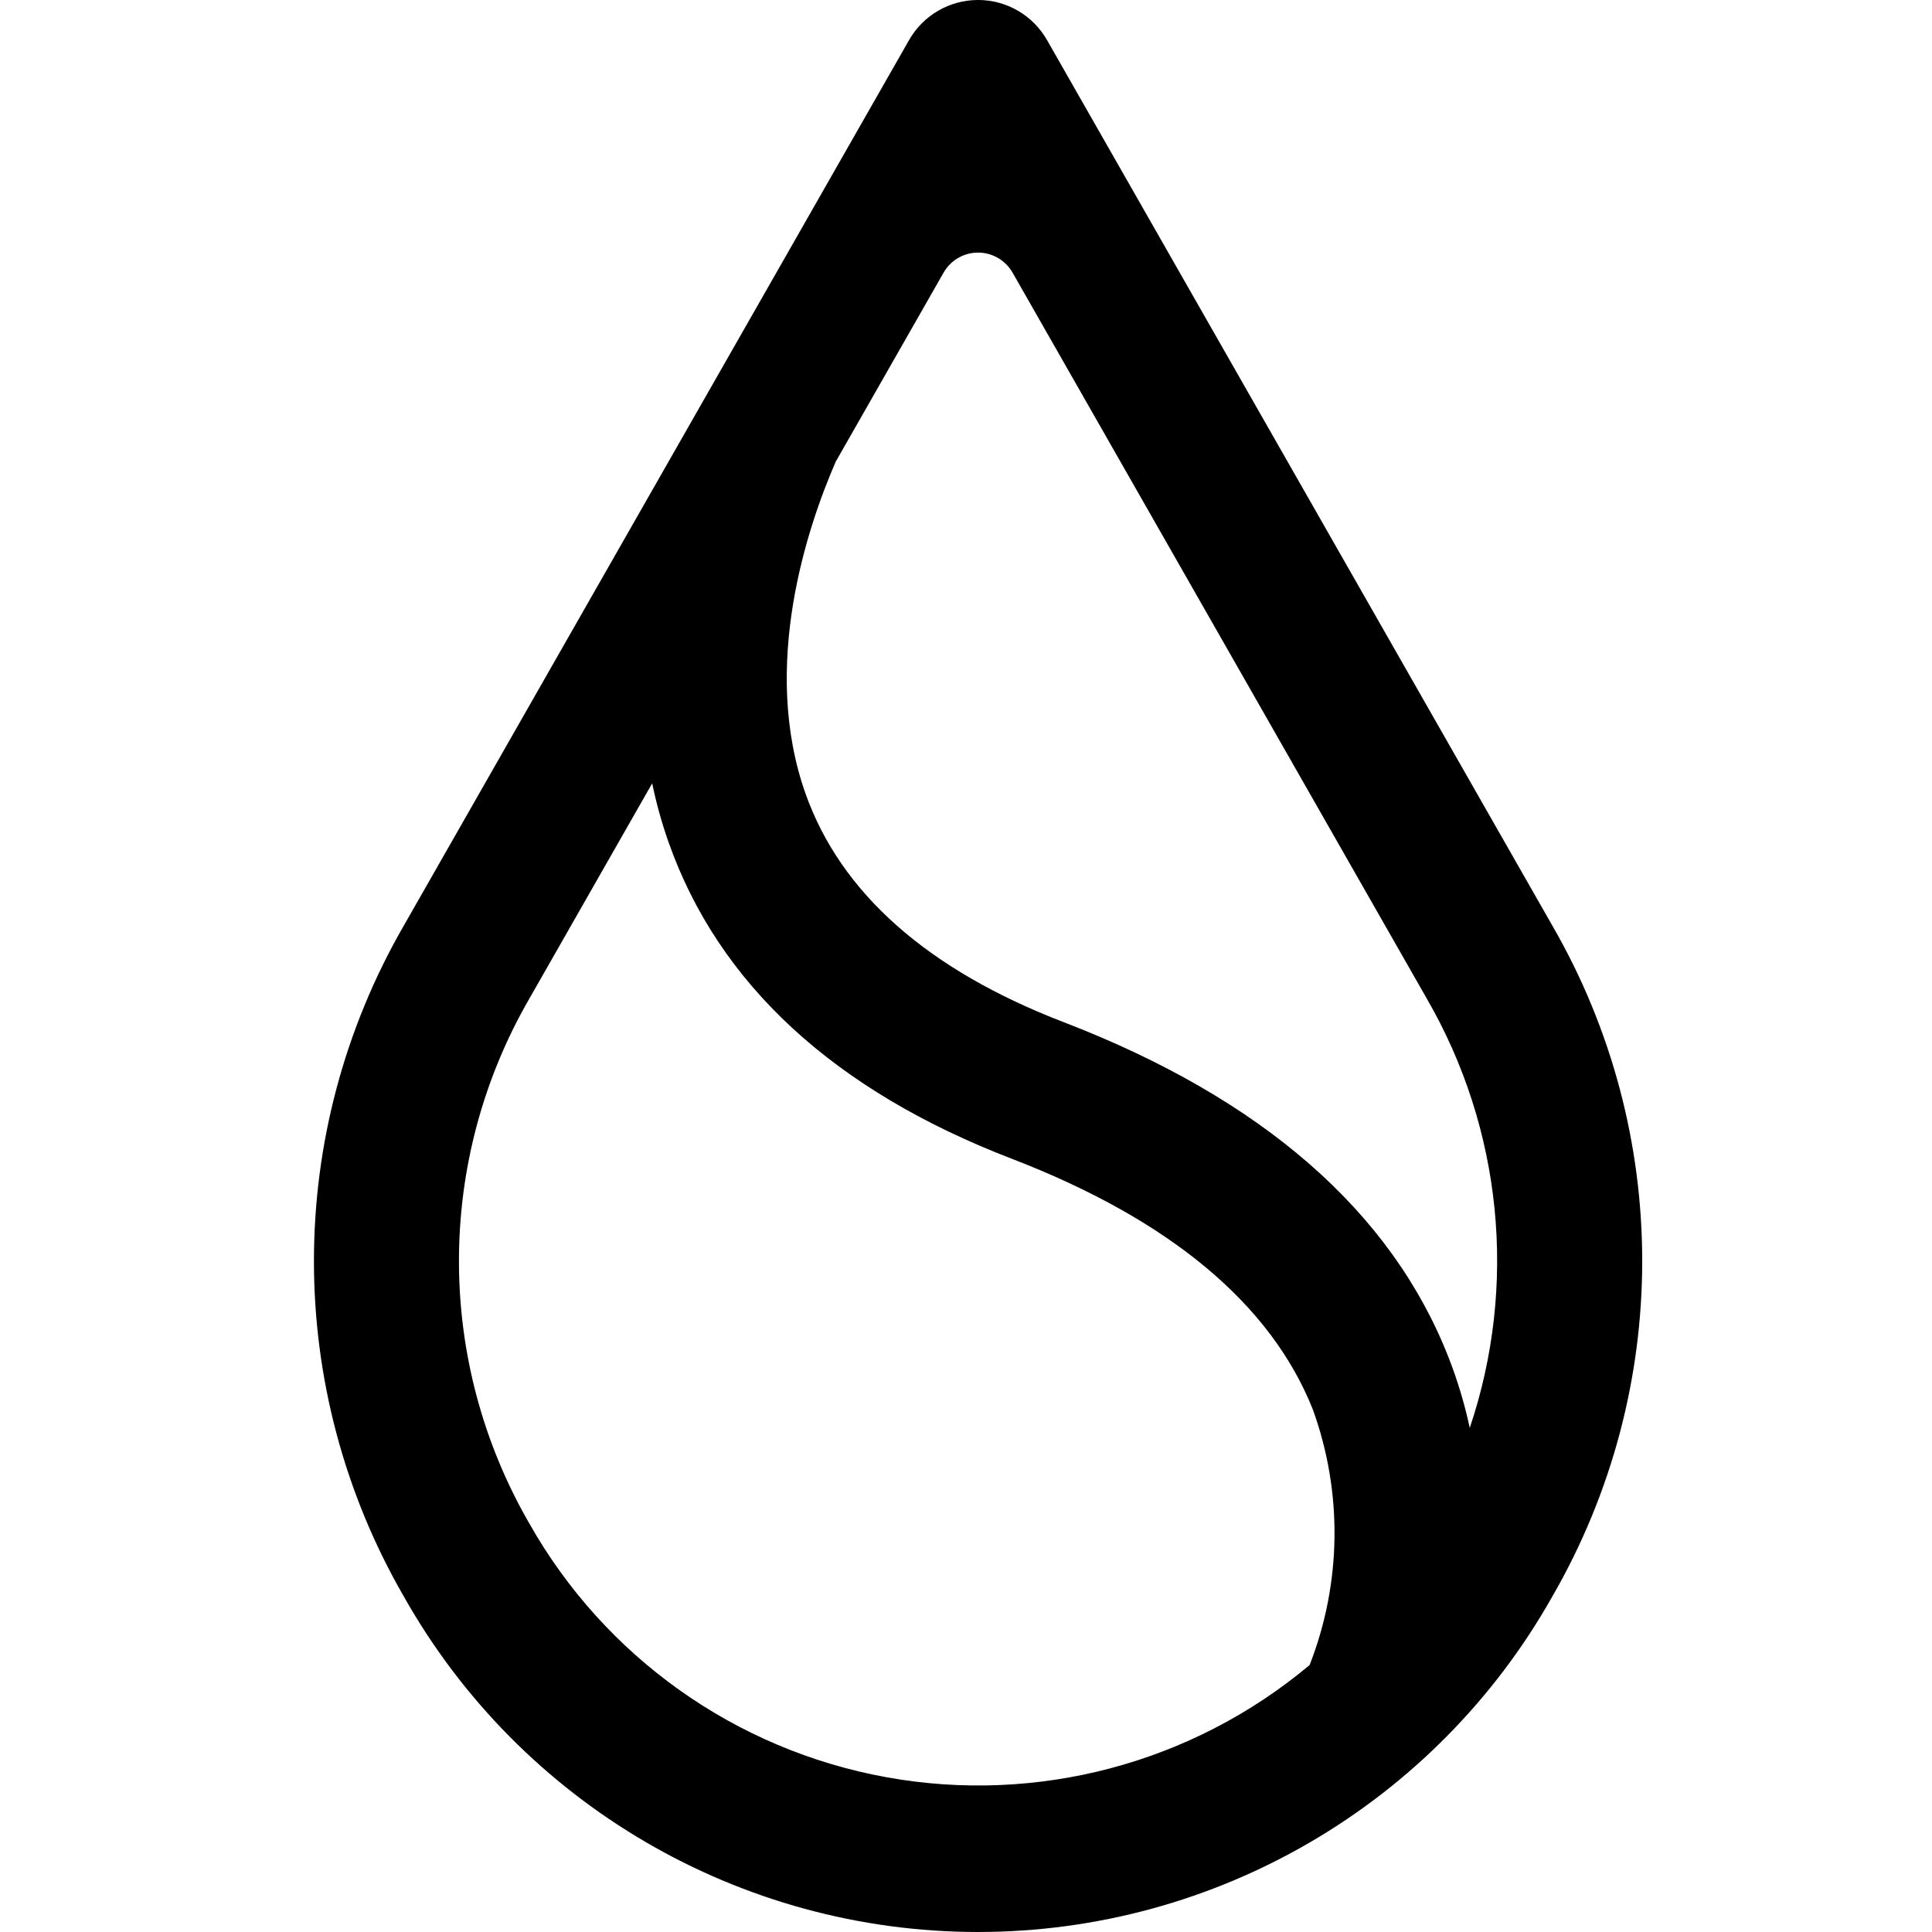
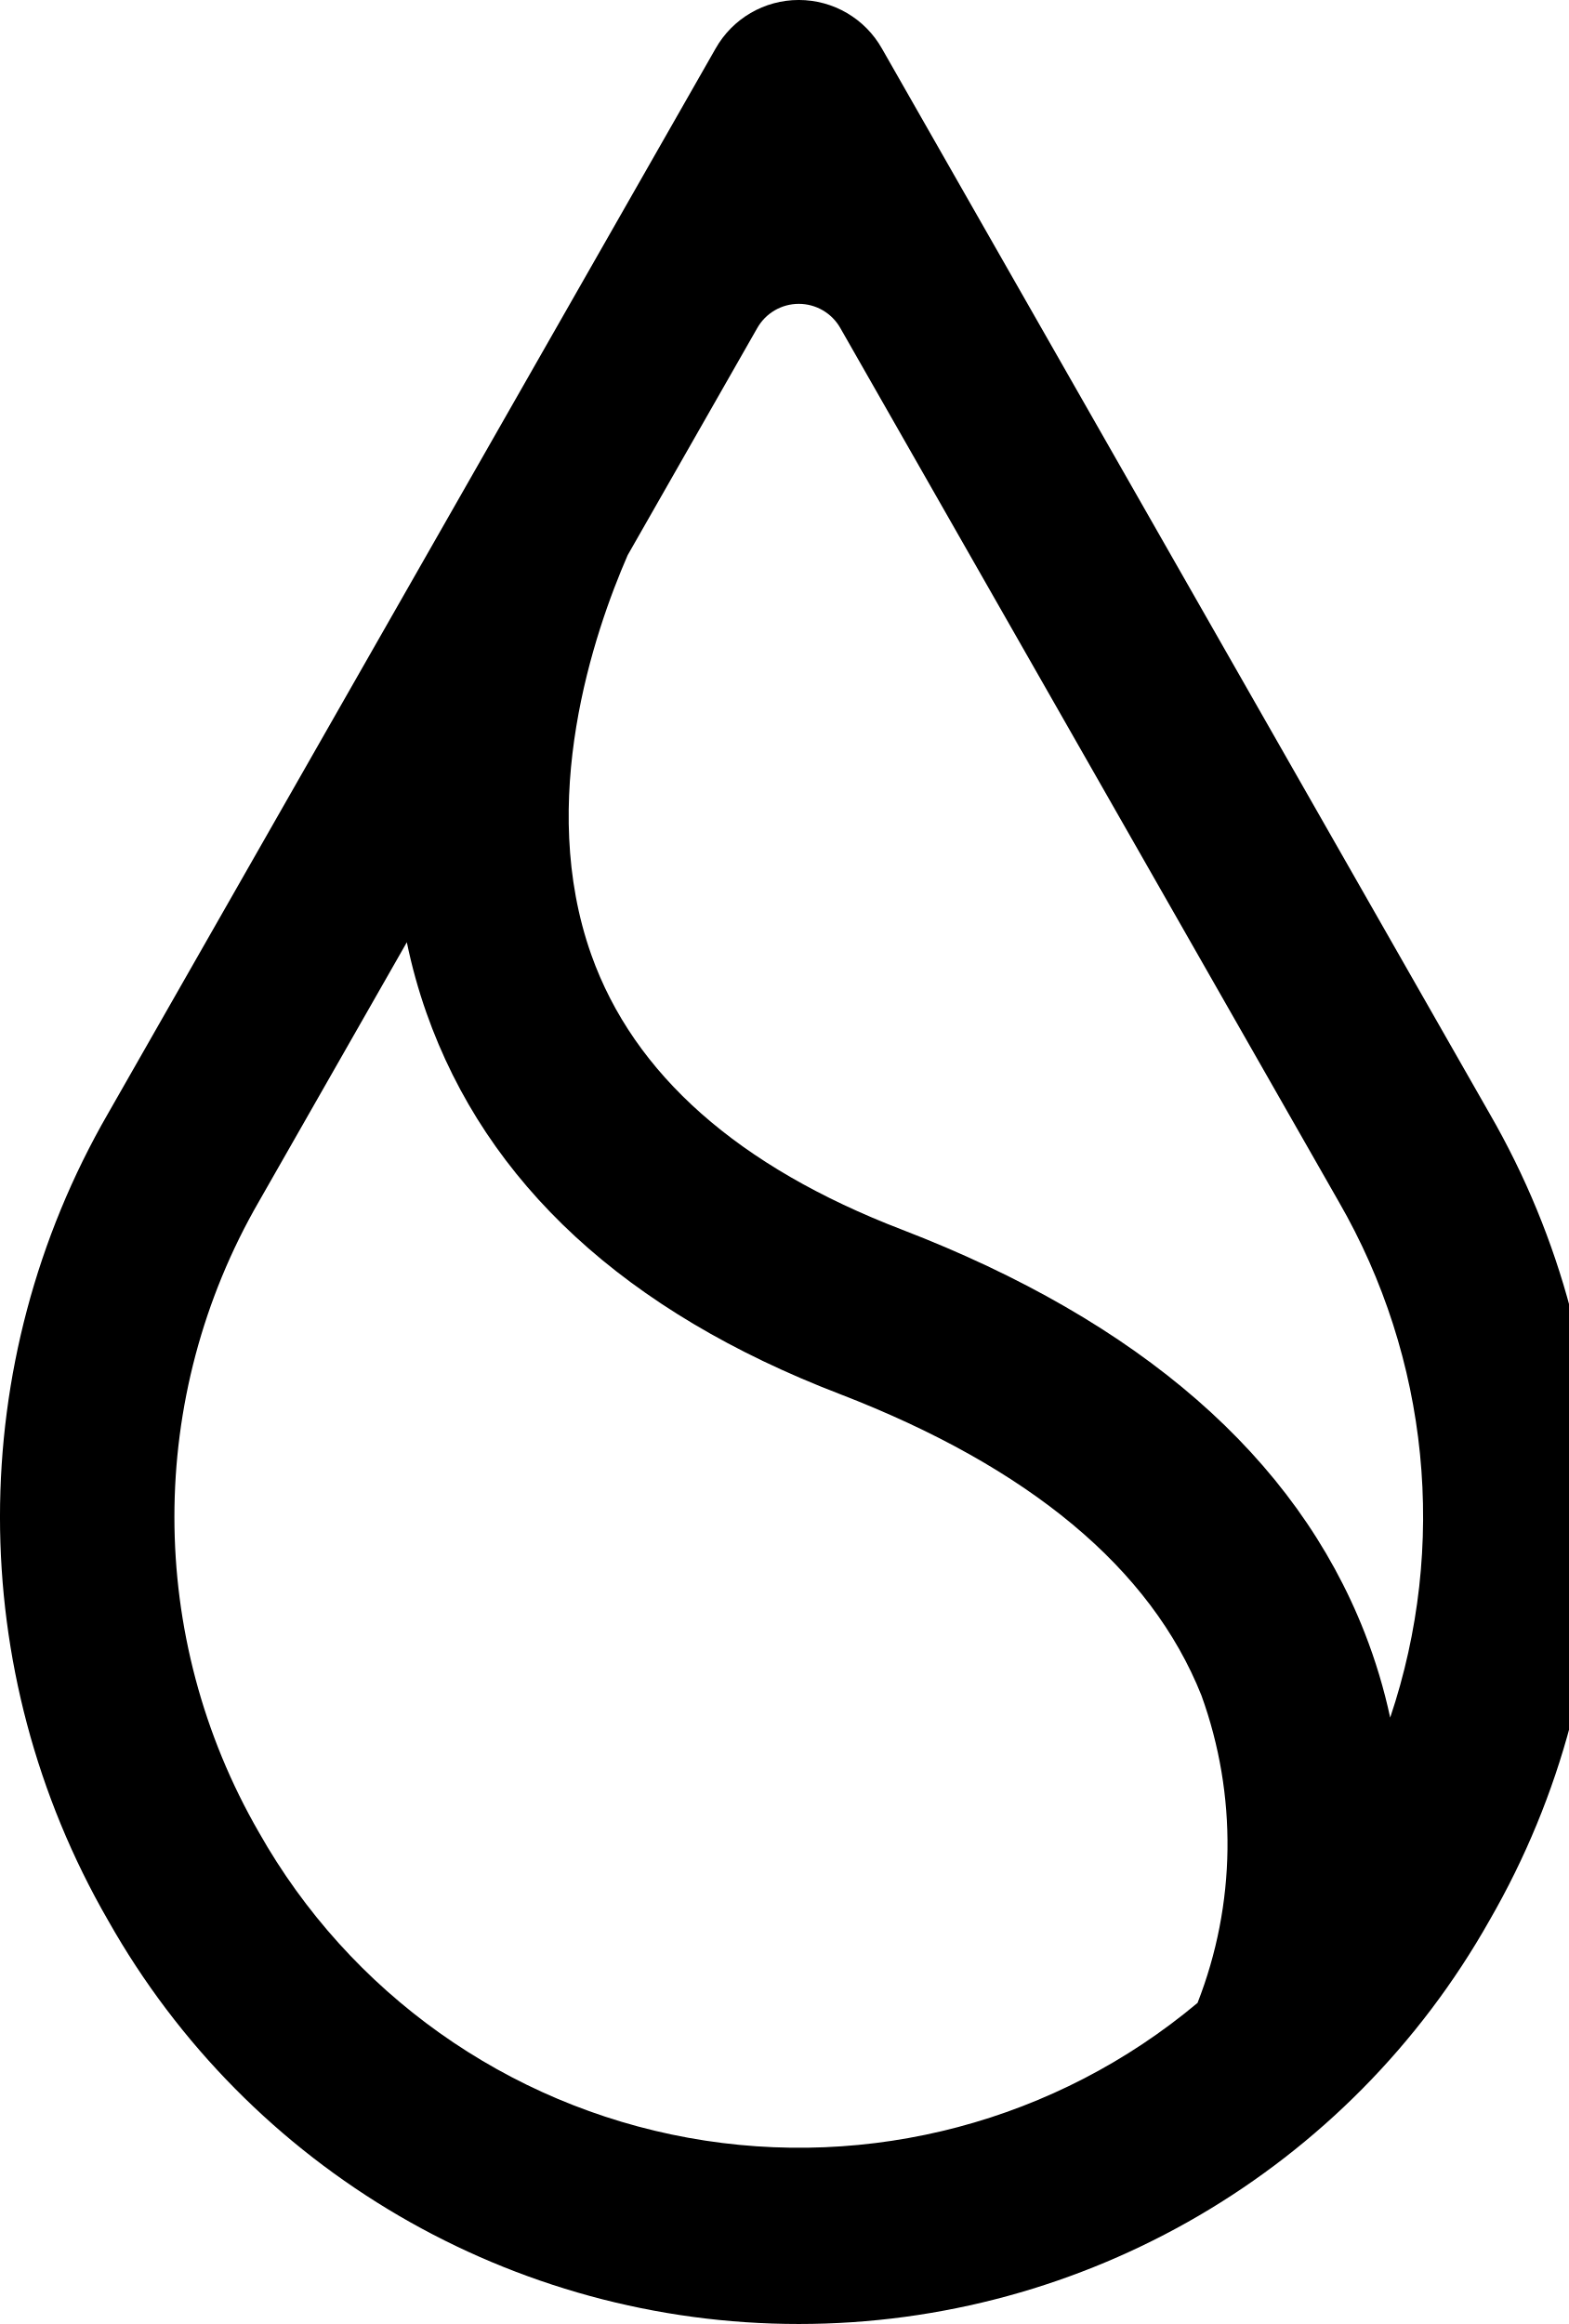
- <svg xmlns="http://www.w3.org/2000/svg" id="Layer_1" data-name="Layer 1" viewBox="0 0 27 40" width="40" height="40">
+ <svg xmlns="http://www.w3.org/2000/svg" id="Layer_1" data-name="Layer 1" viewBox="0 0 27 40" className="h-fit w-8">
  <path d="M1.861,33.054a13.648,13.648,0,0,0,23.778,0,13.89,13.89,0,0,0,0-13.891L15.182.837a1.644,1.644,0,0,0-2.865,0L1.861,19.163A13.89,13.89,0,0,0,1.861,33.054ZM10.804,9.556,13.034,5.648a.822.822,0,0,1,1.432,0L23.043,20.68a10.843,10.843,0,0,1,.887,8.883,9.425,9.425,0,0,0-.439-1.459c-1.185-3.025-3.863-5.36-7.963-6.939-2.819-1.082-4.618-2.673-5.349-4.73C9.238,13.785,10.221,10.894,10.804,9.556ZM7.003,16.218,4.457,20.68a10.857,10.857,0,0,0,0,10.858,10.678,10.678,0,0,0,16.157,2.935,7.506,7.506,0,0,0,.067-5.291c-.87-2.186-2.965-3.931-6.225-5.188-3.686-1.415-6.08-3.623-7.116-6.562A9.297,9.297,0,0,1,7.003,16.218Z" fill="currentColor" style="fill-rule:evenodd" />
</svg>
